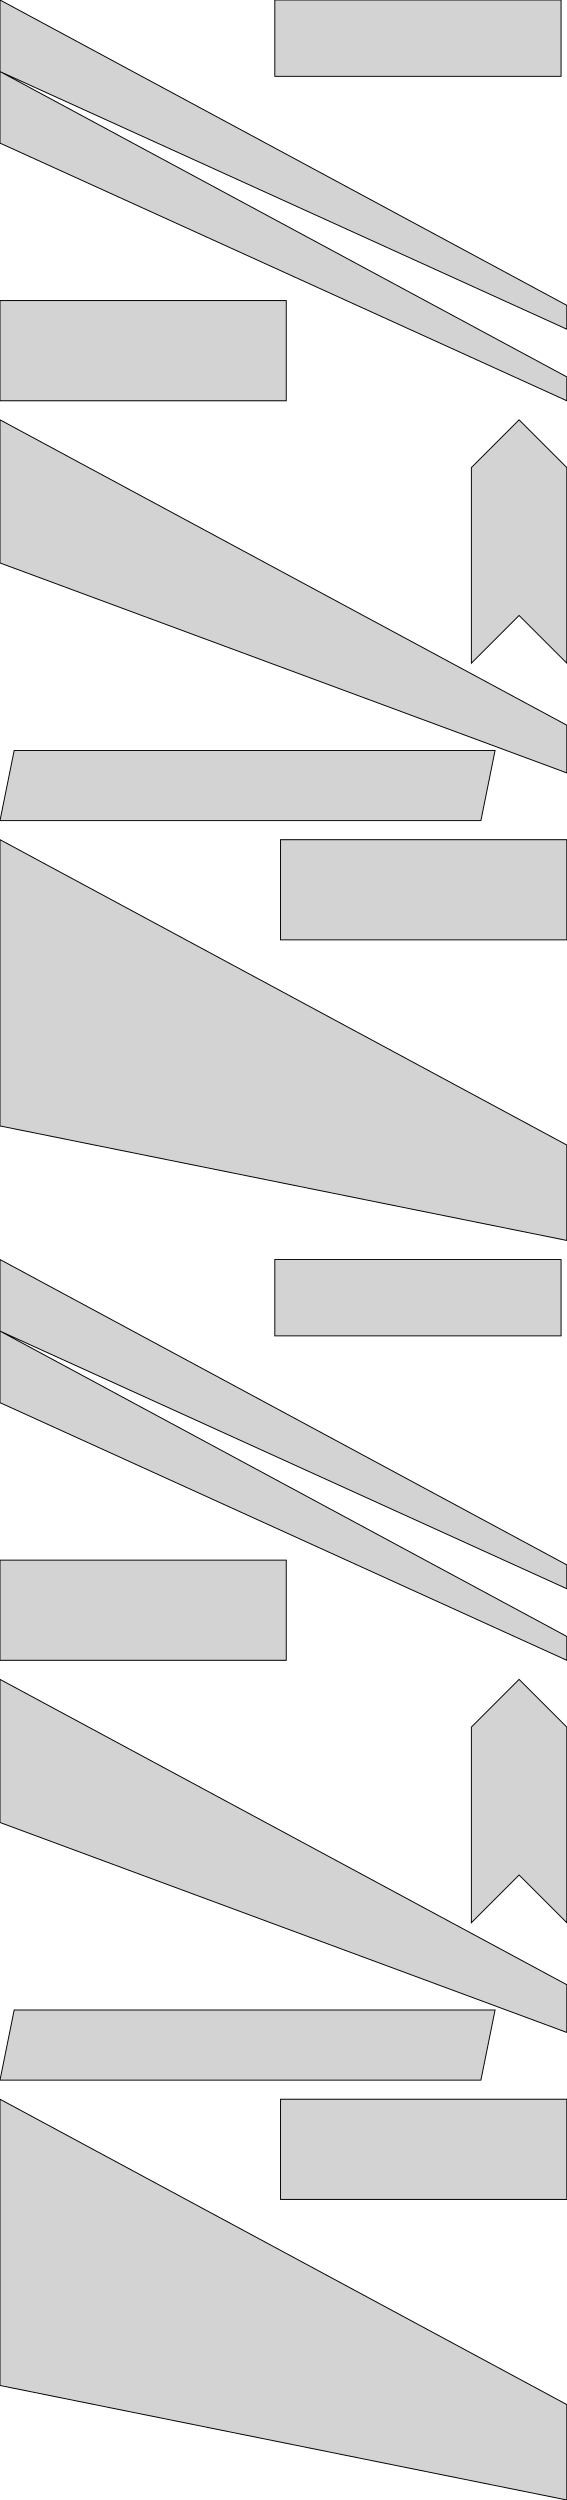
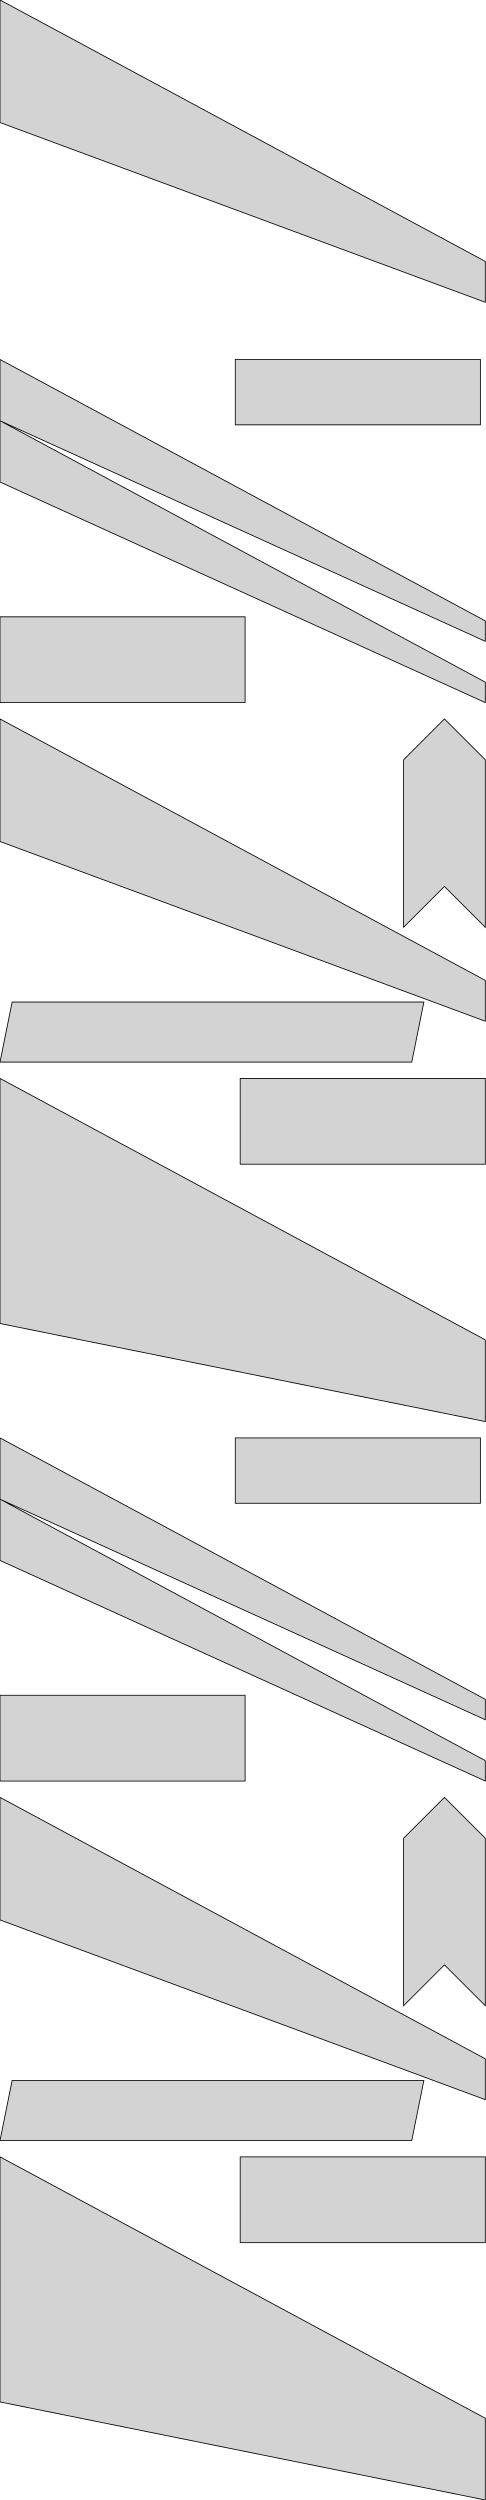
- <svg xmlns="http://www.w3.org/2000/svg" width="297mm" height="1310mm" viewBox="0 -1320 297 1310" version="1.1">
-   <path d=" M 294,-1320 L 144,-1320 L 144,-1280 L 294,-1280 z M 297,-1160 L 0,-1320 L 0,-1282.5 L 297,-1147.5 z M 297,-1122.5 L 0,-1282.5 L 0,-1245 L 297,-1110 z M 150,-1162.5 L 0,-1162.5 L 0,-1110 L 150,-1110 z M 297,-940 L 0,-1100 L 0,-1025 L 297,-915 z M 297,-1075 L 272,-1100 L 247,-1075 L 247,-972.5 L 272,-997.5 L 297,-972.5  z M 259.416,-926.757 L 7.426,-926.757 L 0,-890 L 251.99,-890 z M 297,-720 L 0,-880 L 0,-730 L 297,-670 z M 297,-880 L 147,-880 L 147,-827.5 L 297,-827.5 z M 297,-500 L 0,-660 L 0,-622.5 L 297,-487.5 z M 294,-660 L 144,-660 L 144,-620 L 294,-620 z M 297,-462.5 L 0,-622.5 L 0,-585 L 297,-450 z M 150,-502.5 L 0,-502.5 L 0,-450 L 150,-450 z M 297,-280 L 0,-440 L 0,-365 L 297,-255 z M 297,-415 L 272,-440 L 247,-415 L 247,-312.5 L 272,-337.5 L 297,-312.5  z M 259.416,-266.757 L 7.426,-266.757 L 0,-230 L 251.99,-230 z M 297,-60 L 0,-220 L 0,-70 L 297,-10 z M 297,-220 L 147,-220 L 147,-167.5 L 297,-167.5 z " stroke="black" fill="lightgray" stroke-width="0.5" />
+ <svg xmlns="http://www.w3.org/2000/svg" width="297mm" height="1530mm" viewBox="0 -1540 297 1530" version="1.1">
+   <path d=" M 297,-1380 L 0,-1540 L 0,-1465 L 297,-1355 z M 297,-1160 L 0,-1320 L 0,-1282.5 L 297,-1147.5 z M 294,-1320 L 144,-1320 L 144,-1280 L 294,-1280 z M 297,-1122.5 L 0,-1282.5 L 0,-1245 L 297,-1110 z M 150,-1162.5 L 0,-1162.5 L 0,-1110 L 150,-1110 z M 297,-940 L 0,-1100 L 0,-1025 L 297,-915 z M 297,-1075 L 272,-1100 L 247,-1075 L 247,-972.5 L 272,-997.5 L 297,-972.5  z M 259.416,-926.757 L 7.426,-926.757 L 0,-890 L 251.99,-890 z M 297,-720 L 0,-880 L 0,-730 L 297,-670 z M 297,-880 L 147,-880 L 147,-827.5 L 297,-827.5 z M 297,-500 L 0,-660 L 0,-622.5 L 297,-487.5 z M 294,-660 L 144,-660 L 144,-620 L 294,-620 z M 297,-462.5 L 0,-622.5 L 0,-585 L 297,-450 z M 150,-502.5 L 0,-502.5 L 0,-450 L 150,-450 z M 297,-280 L 0,-440 L 0,-365 L 297,-255 z M 297,-415 L 272,-440 L 247,-415 L 247,-312.5 L 272,-337.5 L 297,-312.5  z M 259.416,-266.757 L 7.426,-266.757 L 0,-230 L 251.99,-230 z M 297,-60 L 0,-220 L 0,-70 L 297,-10 z M 297,-220 L 147,-220 L 147,-167.5 L 297,-167.5 z " stroke="black" fill="lightgray" stroke-width="0.5" />
</svg>
